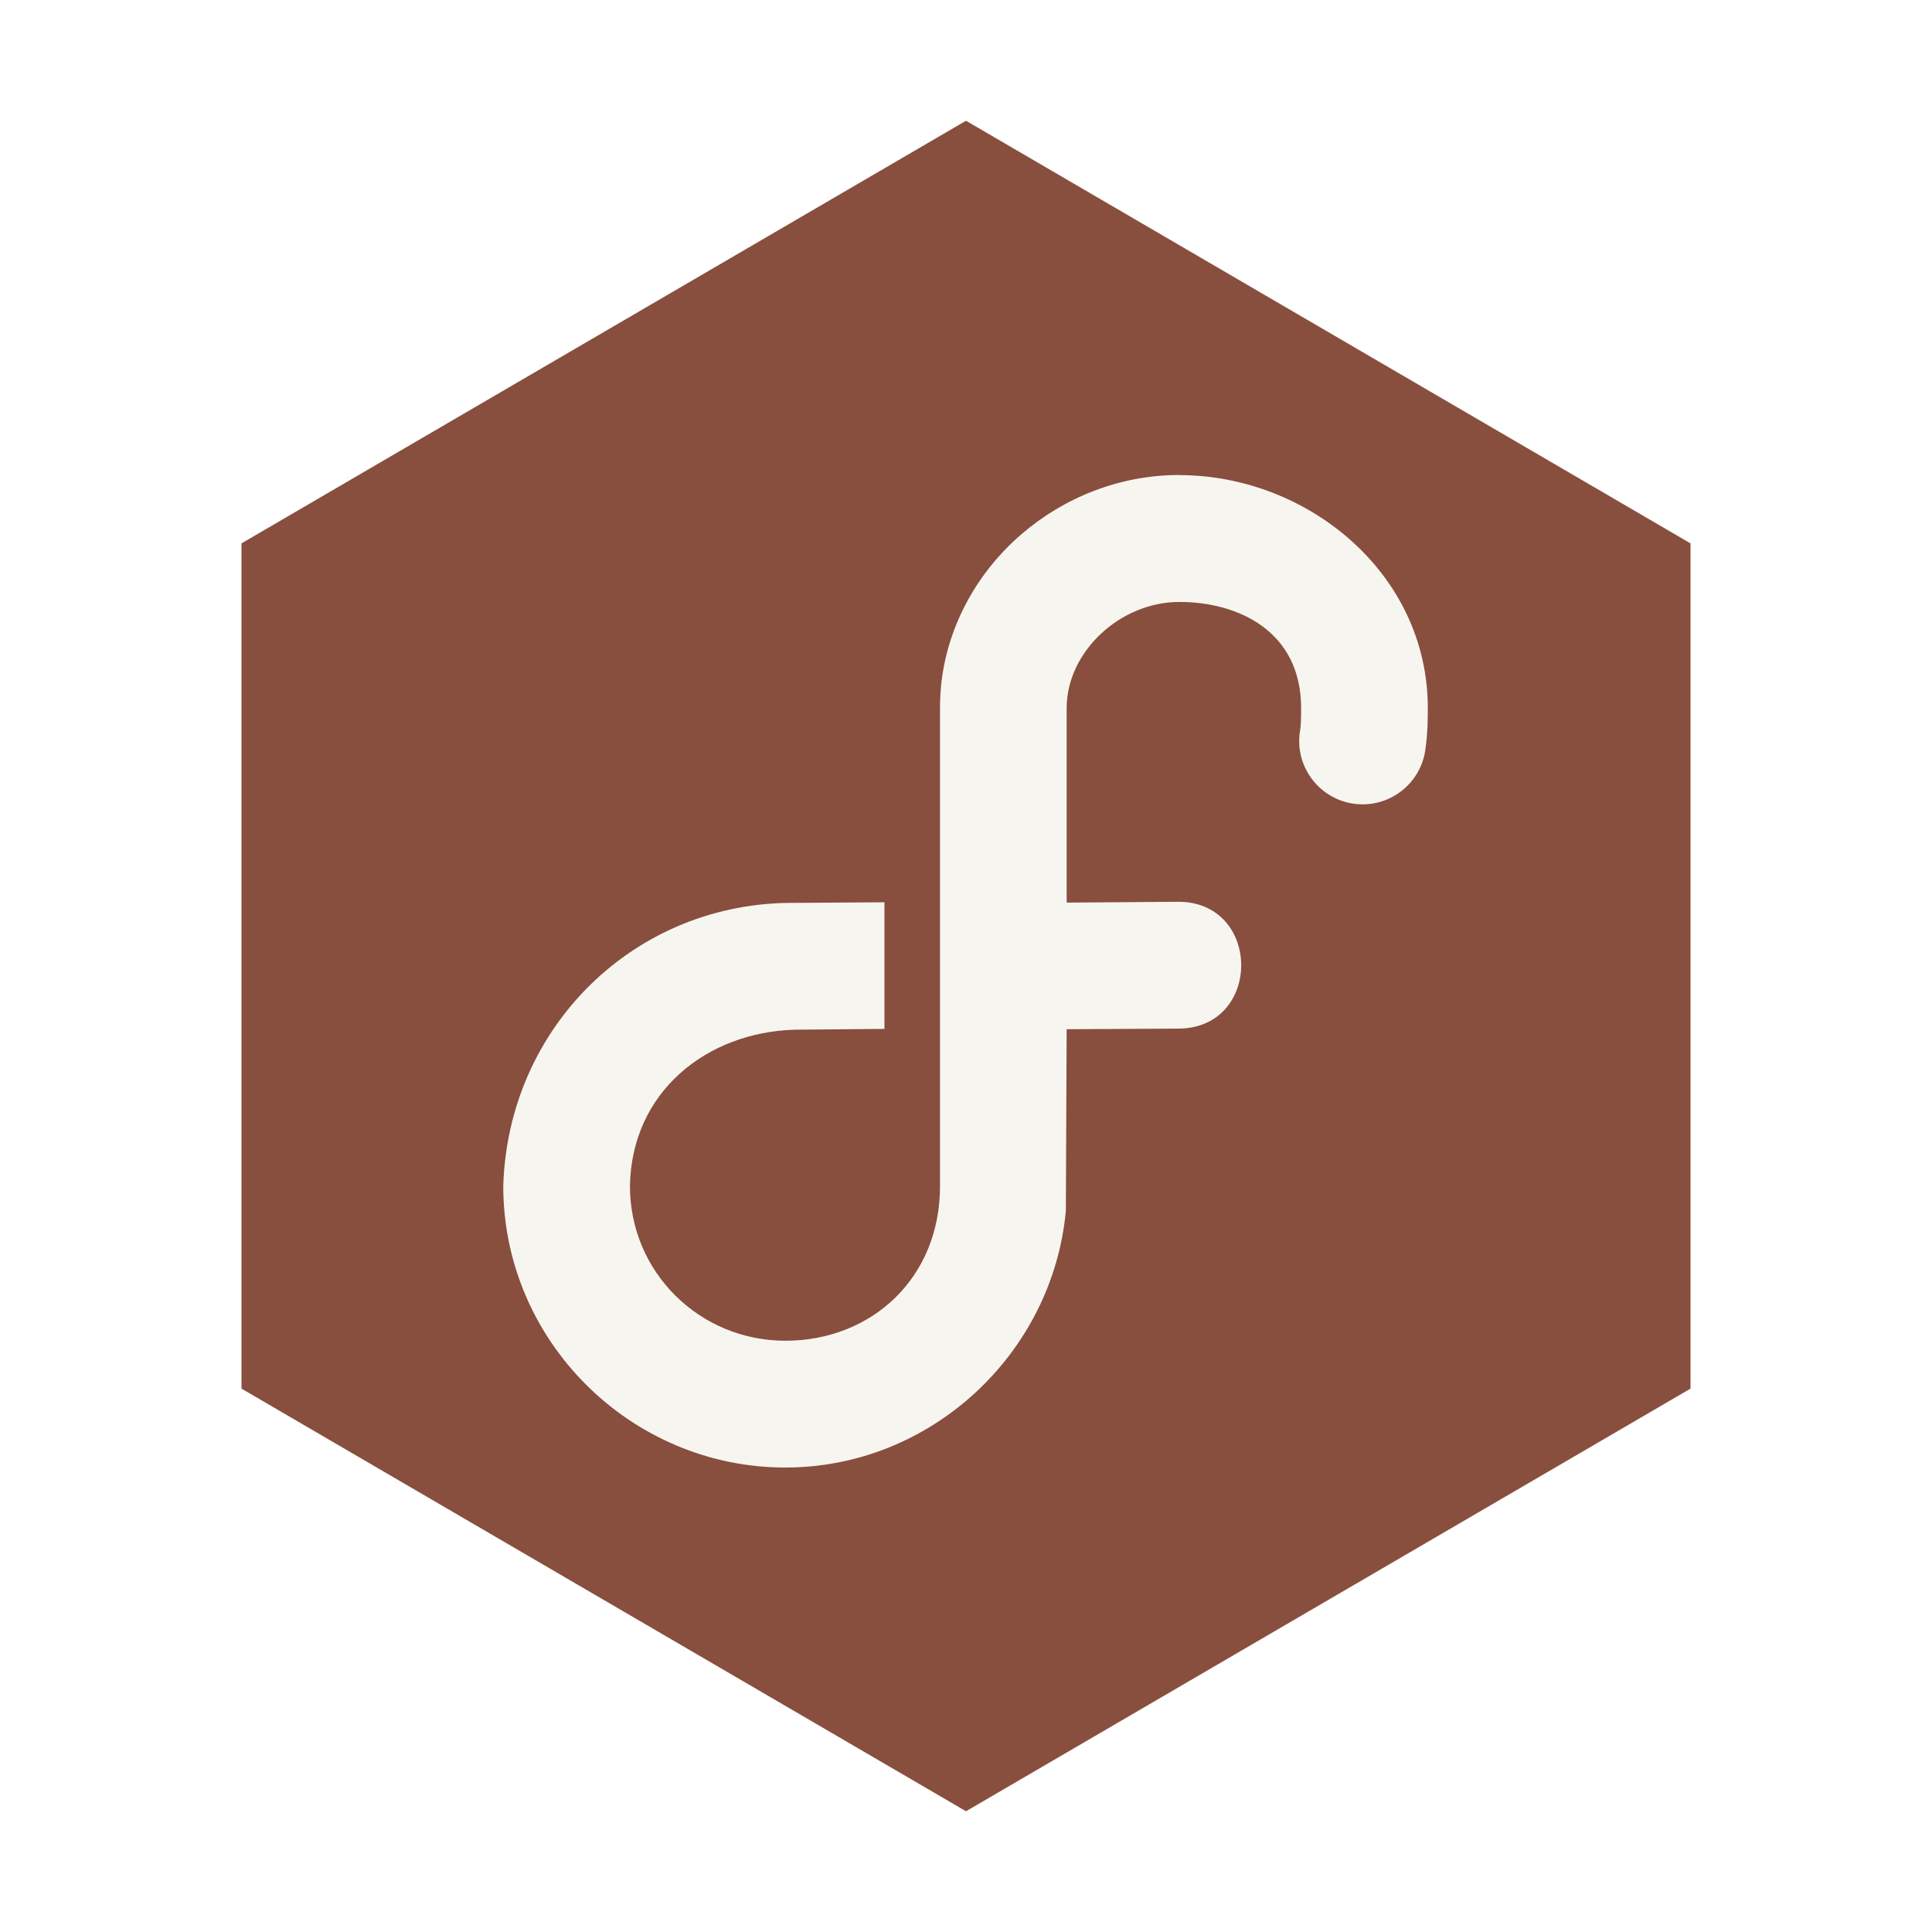
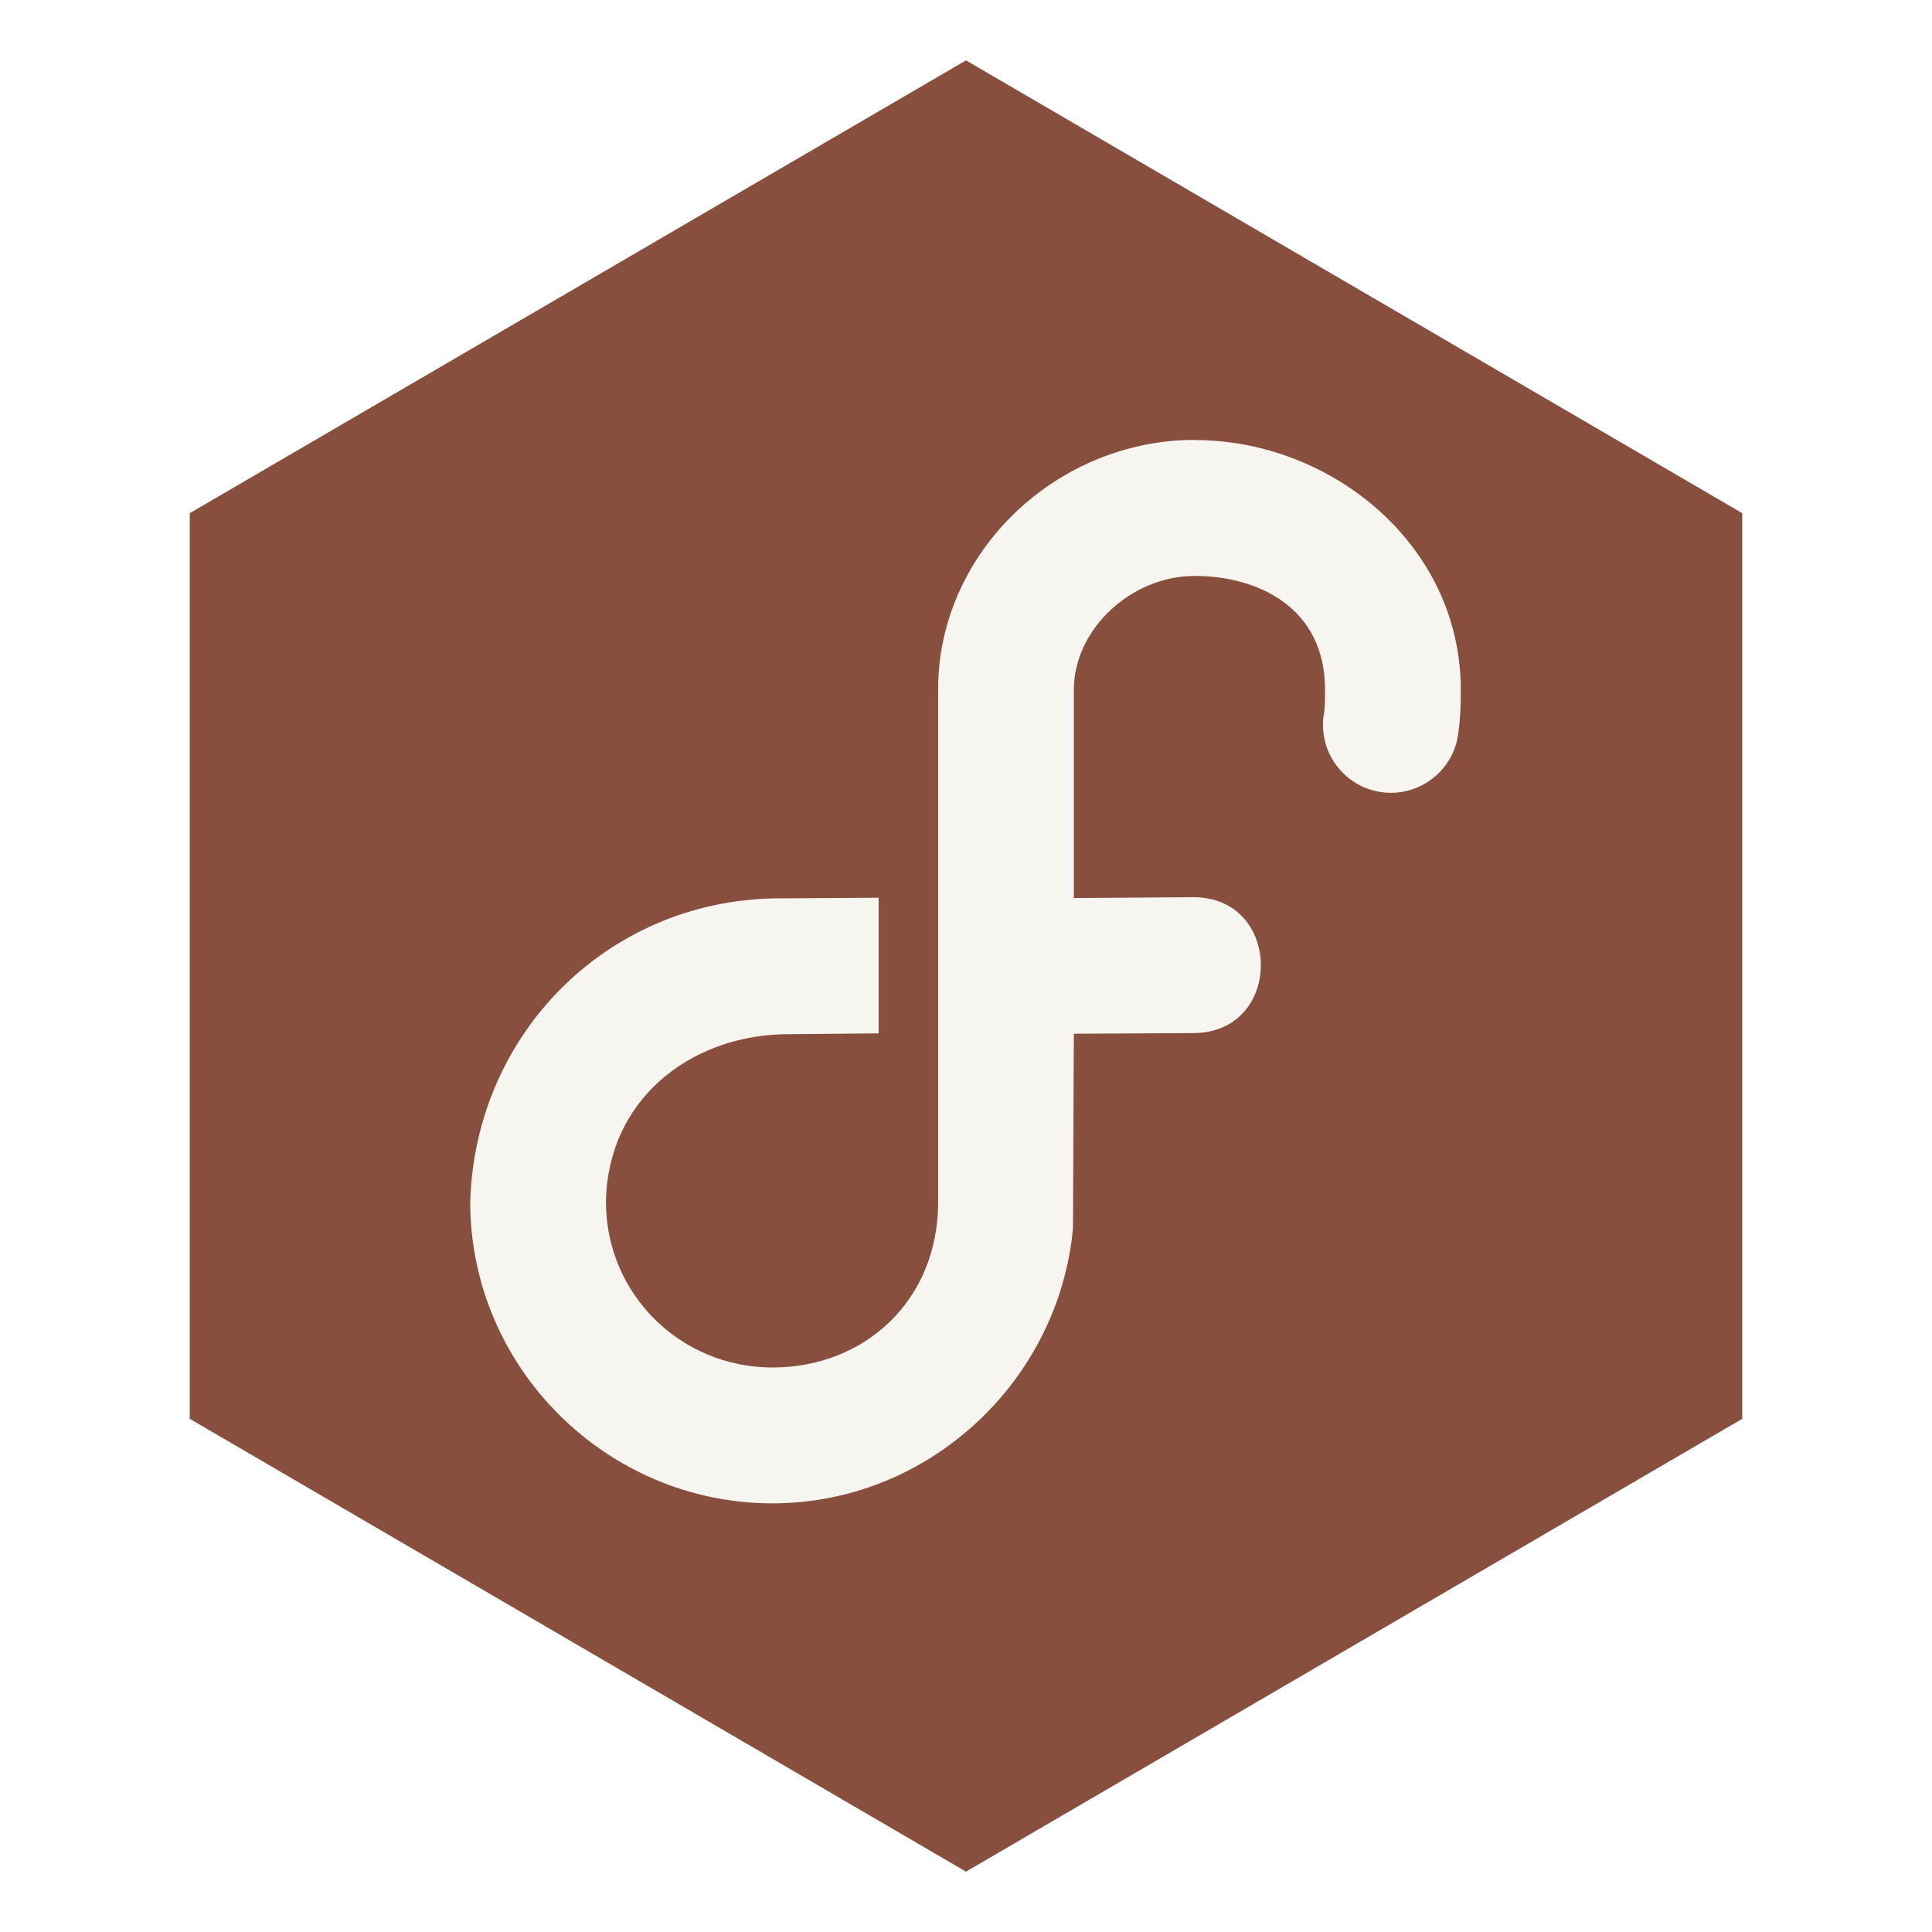
- <svg xmlns="http://www.w3.org/2000/svg" width="128" height="128" viewBox="0 0 128 128">
-   <path d="M64 8L112 36V92L64 120L16 92V36Z" fill="#884E3E" />
-   <g transform="translate(64 64) scale(0.45) translate(-477 -453)">
-     <path d="M508.419 380.728 v 0.001 c 18.809,0 36.571,14.422 36.571,34.285 0,1.843 -0.023,3.674 -0.315,5.77 -0.52,5.283 -5.346,9.069 -10.602,8.323 -5.262,-0.754 -8.835,-5.736 -7.857,-10.958 0.083,-0.589 0.121,-1.528 0.121,-3.135 0,-11.26 -9.199,-15.613 -17.918,-15.613 -8.714,0 -16.569,7.308 -16.599,15.591 v 28.673 l 16.167,-0.118 c 12.621,-0.265 12.751,18.762 0.129,18.673 l -16.297,0.088 -0.118,26.748 c -1.95,20.994 -19.824,37.784 -41.296,37.784 -22.758,0 -41.533,-18.618 -41.533,-41.432 0.685,-23.47 19.439,-41.924 42.998,-41.703 l 13.123,-0.088 v 18.644 l -13.232,0.118 c -12.951,0.383 -24.024,9.165 -24.236,23.032 0,12.643 10.218,22.76 22.887,22.76 12.657,0 22.761,-9.207 22.761,-22.733 v -70.526 c 0.006,-1.307 0.068,-2.355 0.218,-3.798 2.127,-17.256 17.556,-30.406 35.025,-30.406 z" fill="#F7F5F0" />
+ <svg xmlns="http://www.w3.org/2000/svg" width="256" height="256" viewBox="0 0 256 256">
+   <g transform="translate(128 128) scale(2.142857) translate(-64 -64)">
+     <path d="M64 8L112 36V92L64 120L16 92V36Z" fill="#884E3E" />
+     <g transform="translate(64 64) scale(0.45) translate(-477 -453)">
+       <path d="M508.419 380.728 v 0.001 c 18.809,0 36.571,14.422 36.571,34.285 0,1.843 -0.023,3.674 -0.315,5.77 -0.52,5.283 -5.346,9.069 -10.602,8.323 -5.262,-0.754 -8.835,-5.736 -7.857,-10.958 0.083,-0.589 0.121,-1.528 0.121,-3.135 0,-11.26 -9.199,-15.613 -17.918,-15.613 -8.714,0 -16.569,7.308 -16.599,15.591 v 28.673 l 16.167,-0.118 c 12.621,-0.265 12.751,18.762 0.129,18.673 l -16.297,0.088 -0.118,26.748 c -1.95,20.994 -19.824,37.784 -41.296,37.784 -22.758,0 -41.533,-18.618 -41.533,-41.432 0.685,-23.47 19.439,-41.924 42.998,-41.703 l 13.123,-0.088 v 18.644 l -13.232,0.118 c -12.951,0.383 -24.024,9.165 -24.236,23.032 0,12.643 10.218,22.76 22.887,22.76 12.657,0 22.761,-9.207 22.761,-22.733 v -70.526 c 0.006,-1.307 0.068,-2.355 0.218,-3.798 2.127,-17.256 17.556,-30.406 35.025,-30.406 z" fill="#F7F5F0" />
+     </g>
  </g>
</svg>
